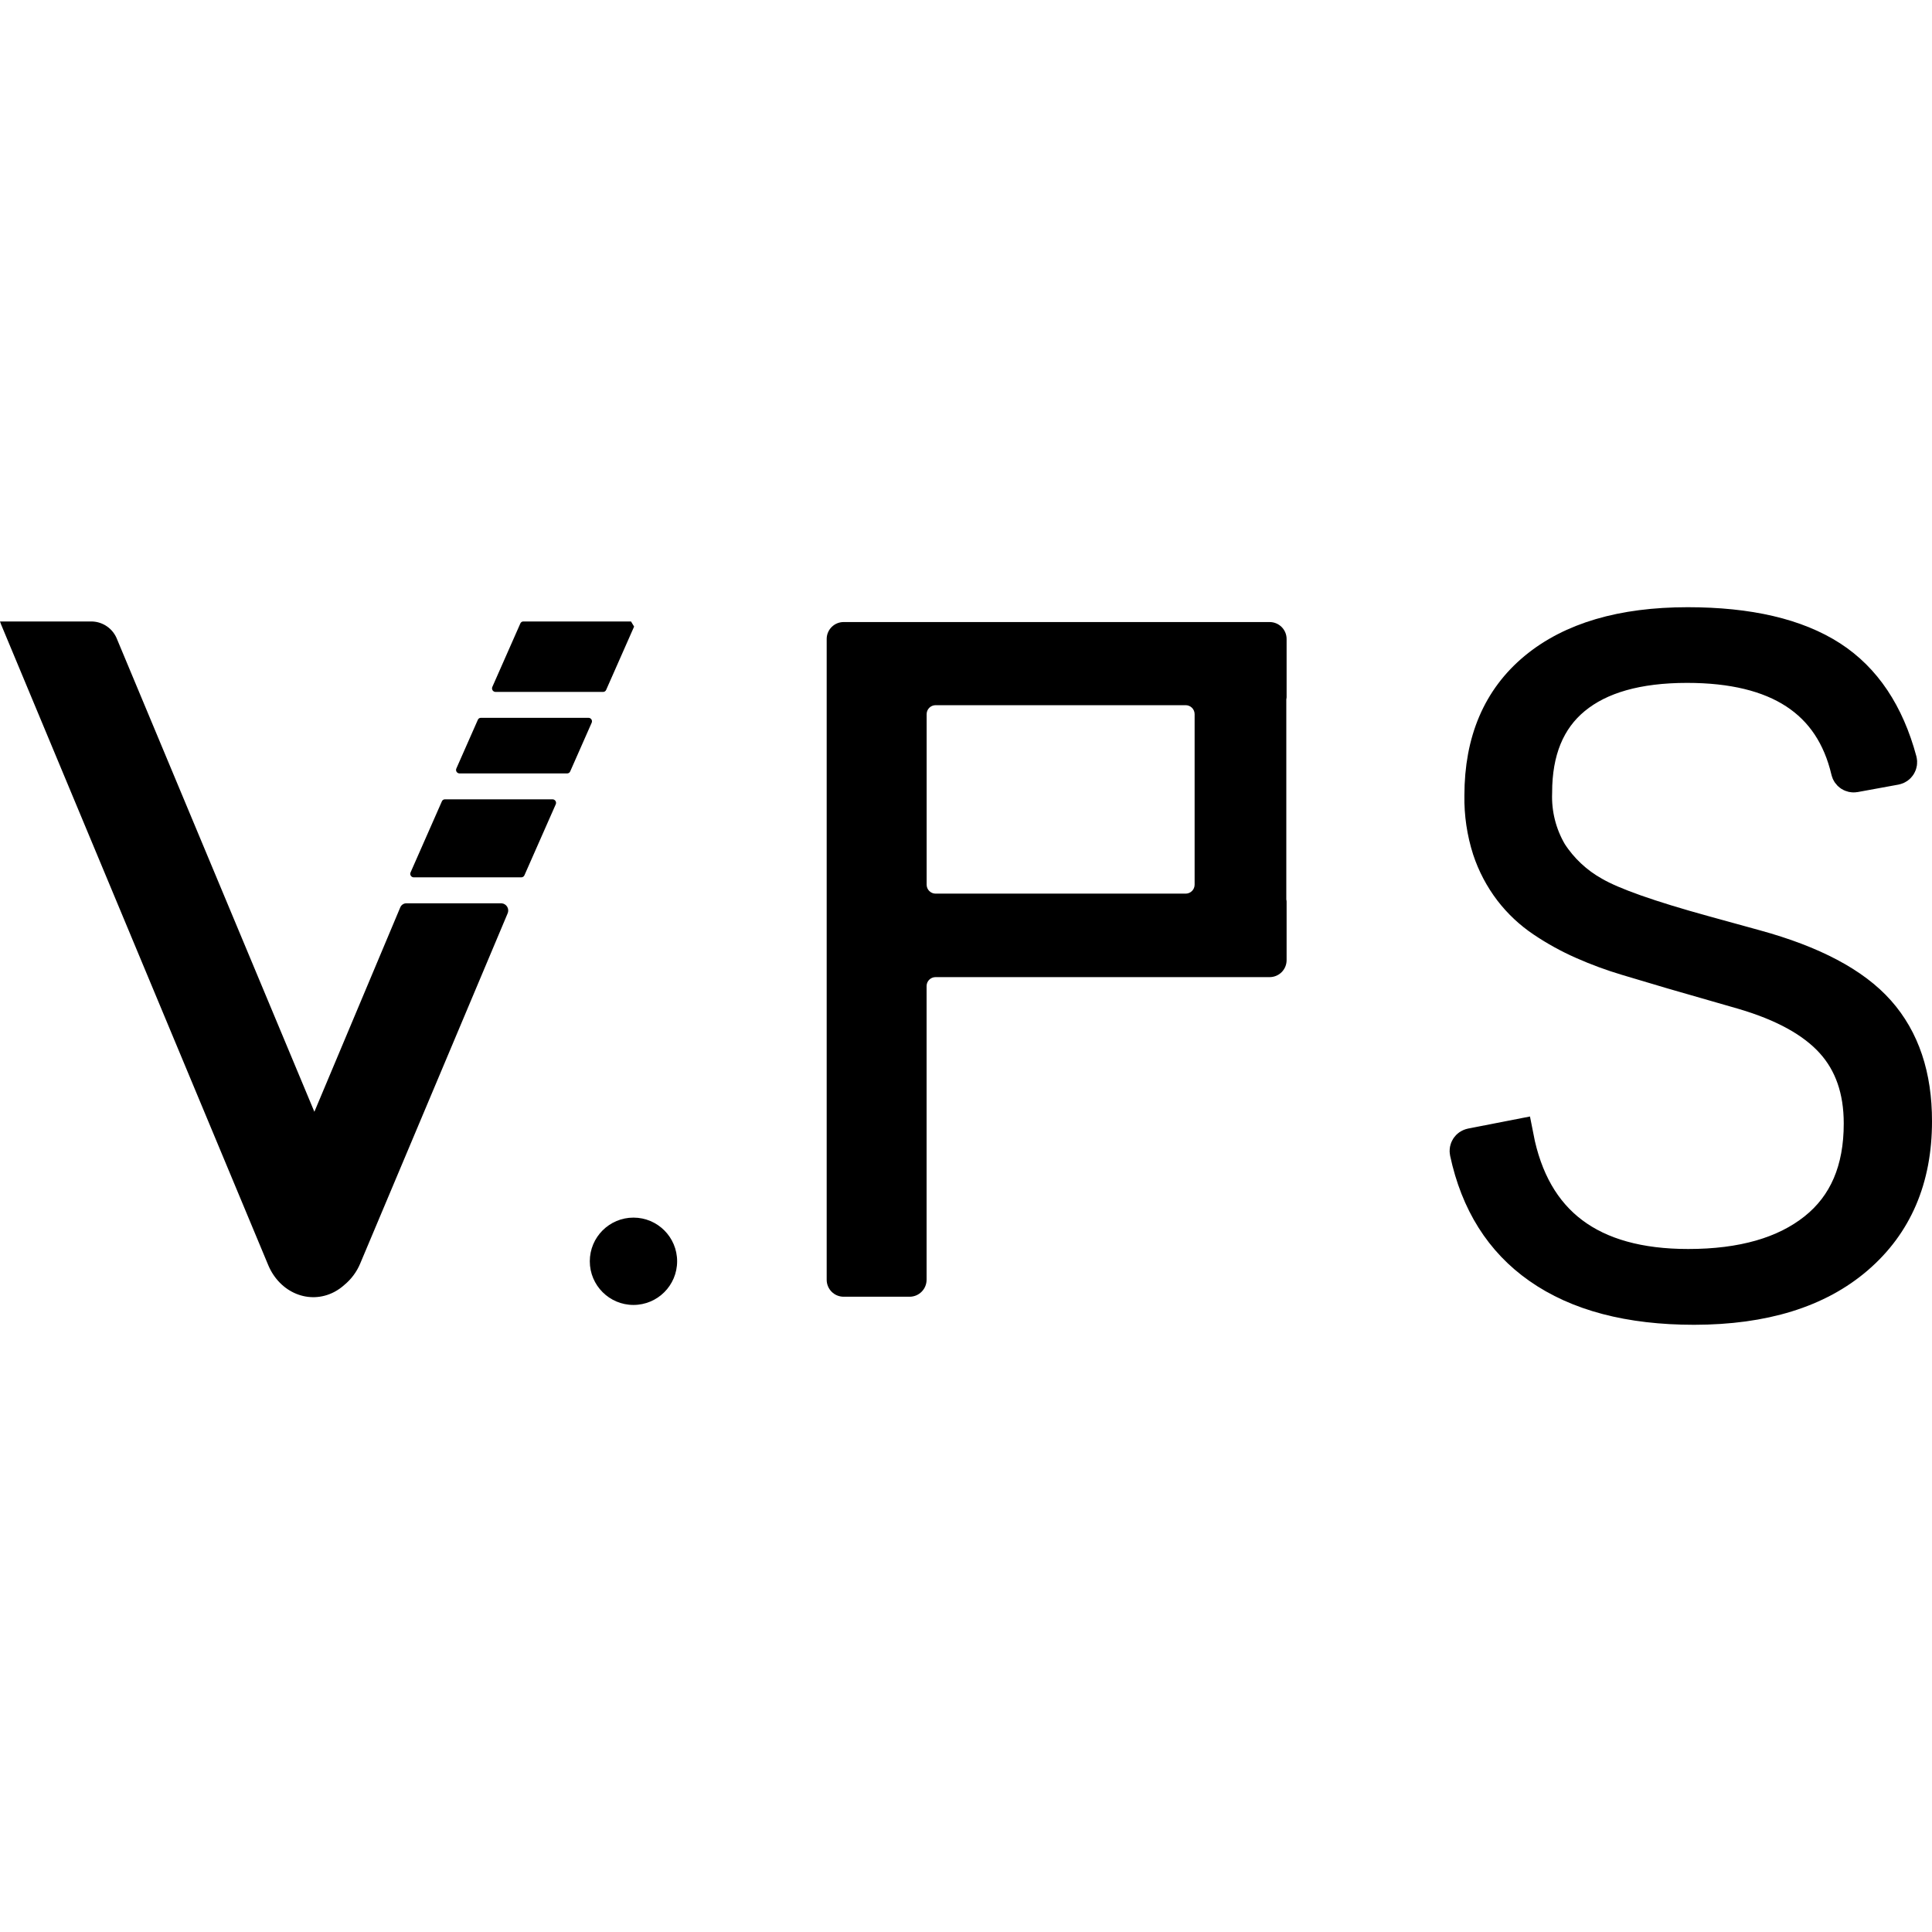
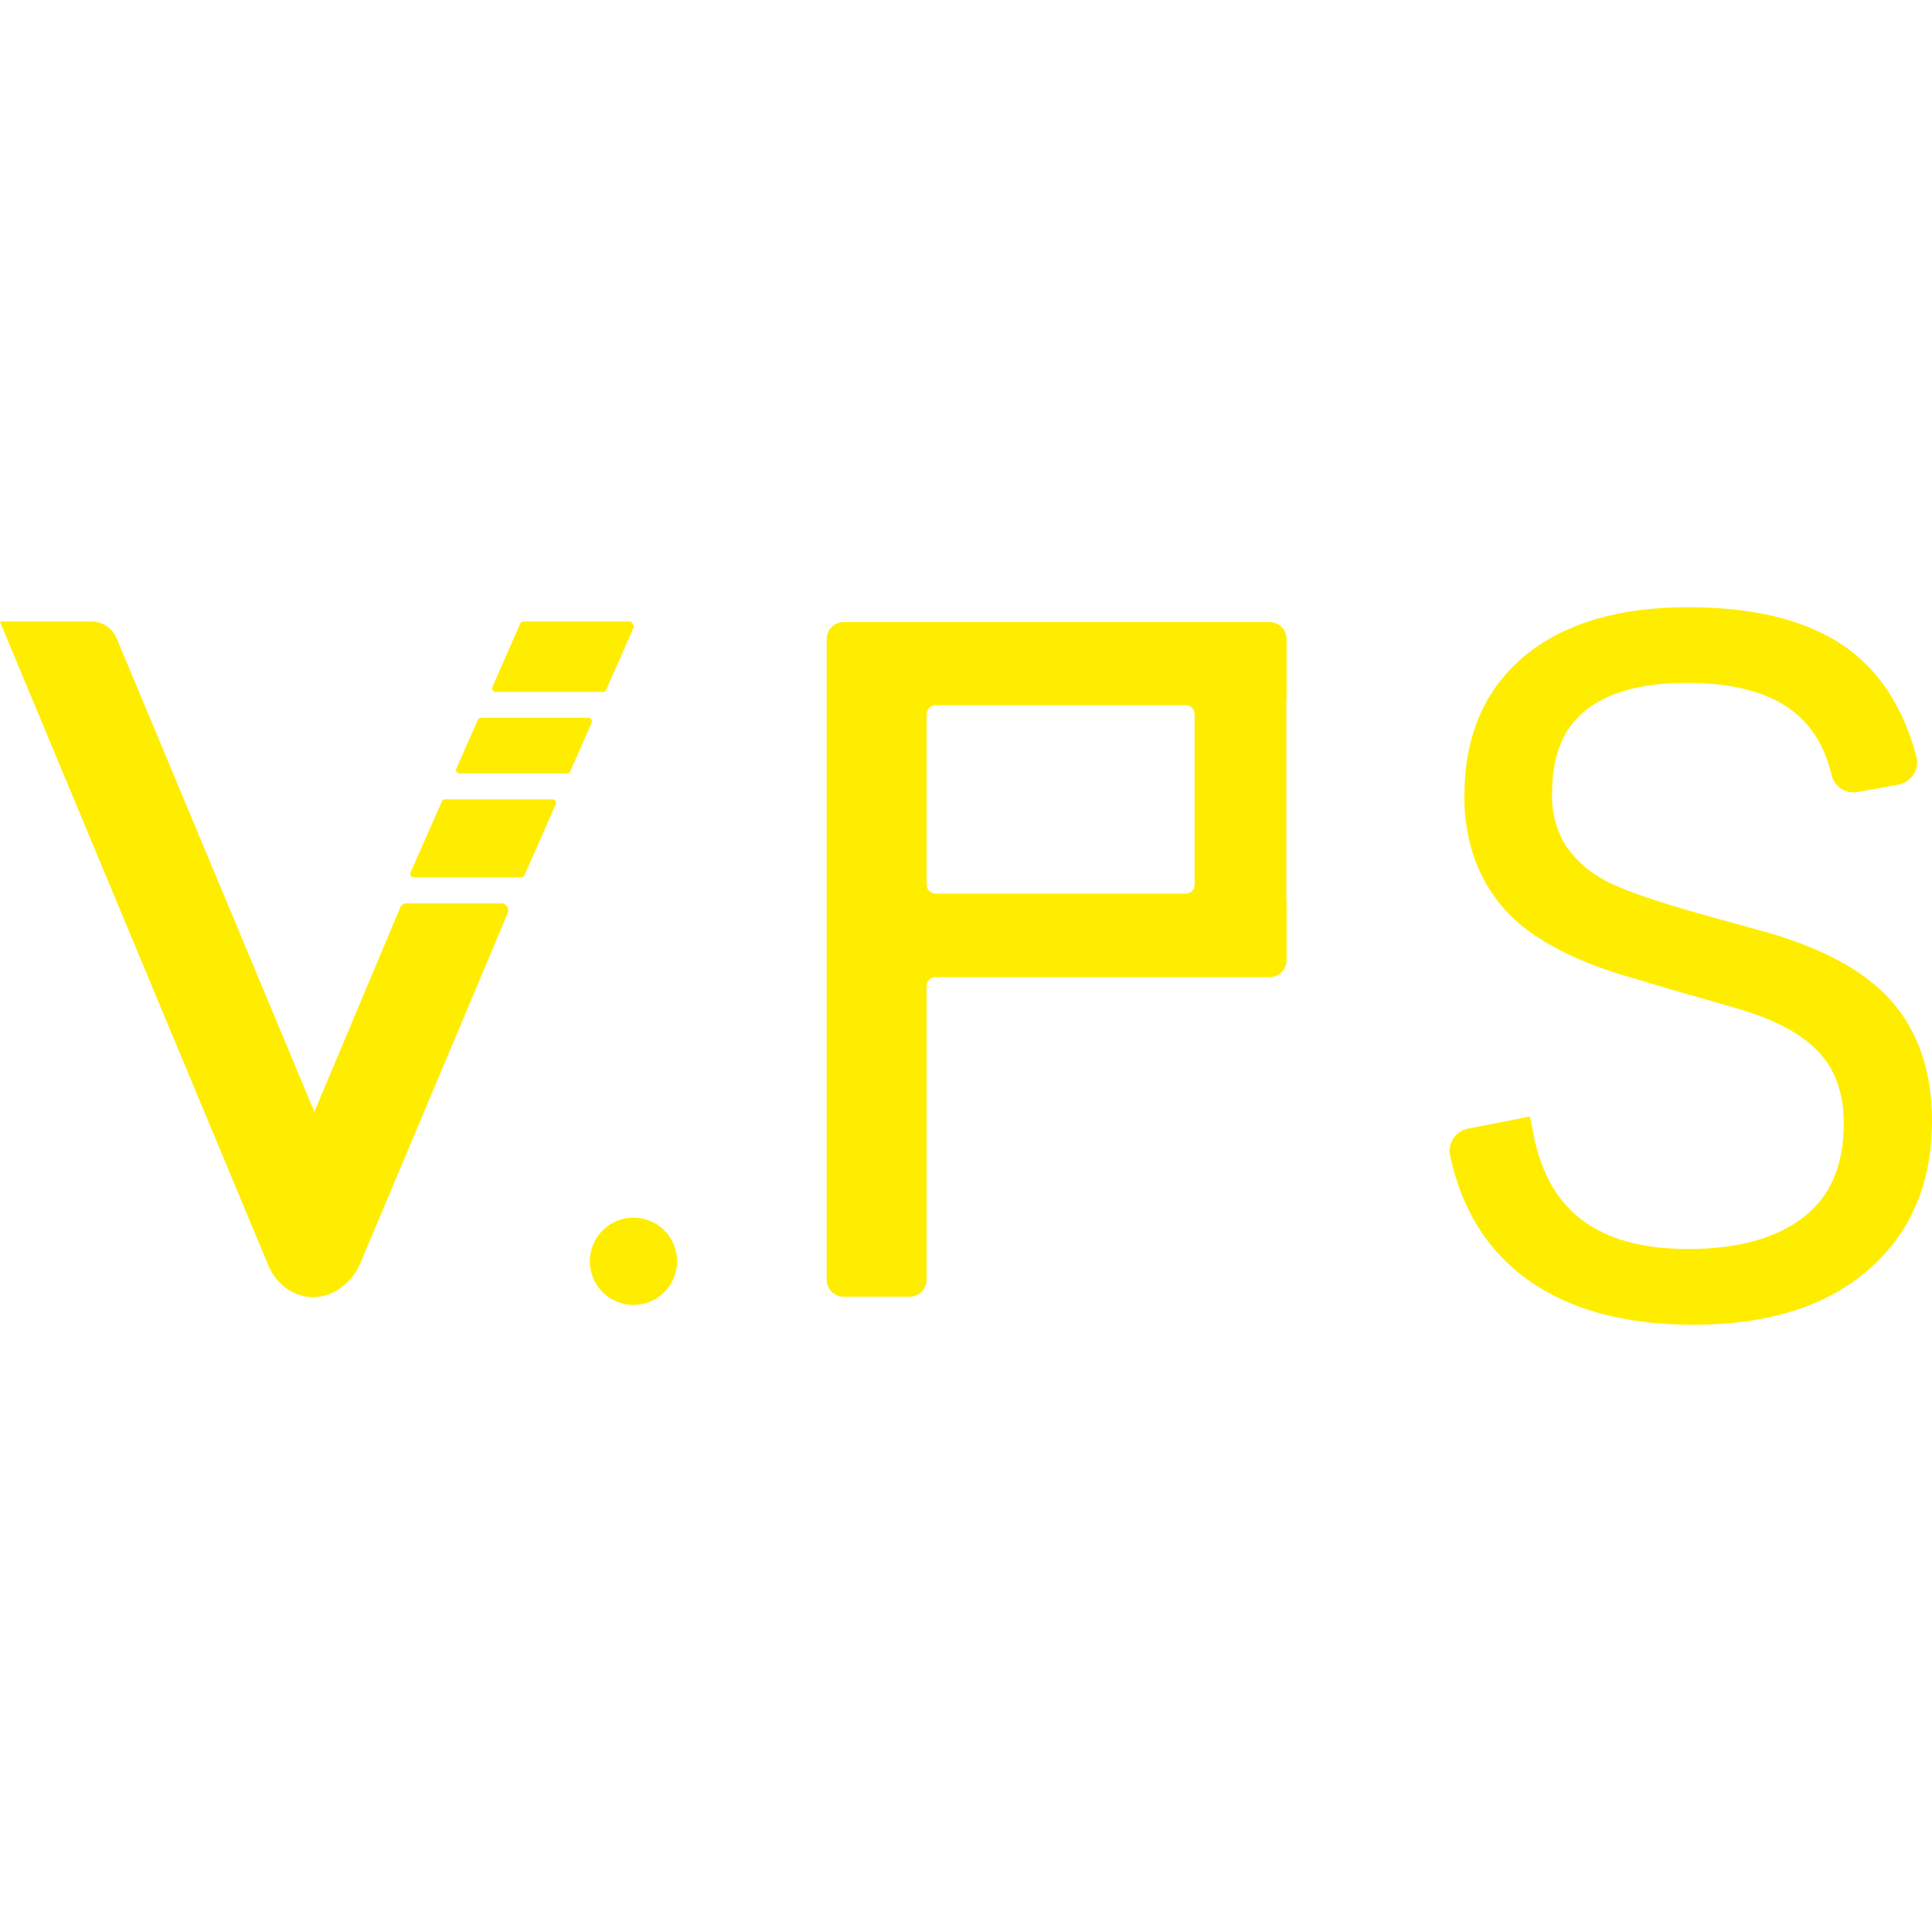
- <svg xmlns="http://www.w3.org/2000/svg" viewBox="0 -104.3 331.86 331.86" width="900" height="900">
+ <svg xmlns="http://www.w3.org/2000/svg" viewBox="0 -104.3 331.86 331.86" width="900" height="900" fill="#FFED00">
  <defs>
-     <style>.cls-1{stroke:#000;stroke-miterlimit:10;stroke-width:6px;}</style>
+     <style>.cls-1{stroke:#FFED00;stroke-miterlimit:10;stroke-width:6px;}</style>
  </defs>
  <g id="图层_2" data-name="图层 2">
    <g id="图层_1-2" data-name="图层 1">
      <path d="M101.11,19H82.59a.55.55,0,0,0-.51.34l-3.69,8.36a.6.6,0,0,0,.51.85H97.43a.55.55,0,0,0,.51-.34l3.69-8.36A.6.6,0,0,0,101.11,19Z" />
      <path d="M94.93,33H76.41a.56.56,0,0,0-.51.35L70.53,45.54a.6.6,0,0,0,.51.86H89.57a.59.59,0,0,0,.51-.35l5.37-12.17A.61.61,0,0,0,94.93,33Z" />
      <path d="M108.39,2.45H89.89a.55.55,0,0,0-.51.34l-4.81,10.9a.61.61,0,0,0,.51.86h18.53a.56.56,0,0,0,.51-.35l4.8-10.87Z" />
      <path d="M86.16,50.86H69.75a1.14,1.14,0,0,0-1,.71L54,86.67,20.11,5.51a4.76,4.76,0,0,0-4.32-3.06H0c.06.16.11.33.18.5L46.07,113c2,4.78,7.08,6.85,11.35,4.62h0a8.5,8.5,0,0,0,1.74-1.22,9.49,9.49,0,0,0,2.71-3.66L87.18,52.63A1.24,1.24,0,0,0,86.16,50.86Z" />
      <rect x="101.31" y="104.85" width="15" height="15" rx="7.5" />
      <path d="M221,15.46v-10a2.91,2.91,0,0,0-2.91-2.91H144.92A2.91,2.91,0,0,0,142,5.42v110.1a2.91,2.91,0,0,0,2.91,2.92h11.34a2.92,2.92,0,0,0,2.91-2.92V65.08a1.54,1.54,0,0,1,1.54-1.54h57.38A2.91,2.91,0,0,0,221,60.63V50.57a1.34,1.34,0,0,0-.05-.35V15.8A1.27,1.27,0,0,0,221,15.46Zm-15.8,32.2a1.54,1.54,0,0,1-1.54,1.54H160.71a1.54,1.54,0,0,1-1.54-1.54V18.37a1.54,1.54,0,0,1,1.54-1.54h42.95a1.54,1.54,0,0,1,1.54,1.54Z" />
      <path class="cls-1" d="M328.86,88.31q0,14.73-10,23.33T291,120.26q-16.63,0-26.59-7-9.63-6.75-12.39-19.67a.92.92,0,0,1,.72-1.09L260.43,91h0q4.31,22.24,29.55,22.24,14,0,21.87-6.27t7.85-18.31q0-8.65-4.9-14.07t-15.38-8.49L287.26,62.6c-2.55-.76-5.14-1.52-7.76-2.31a63.18,63.18,0,0,1-7.57-2.79,43.57,43.57,0,0,1-6.82-3.76,23.38,23.38,0,0,1-5.52-5.17,23.93,23.93,0,0,1-3.69-7,28.55,28.55,0,0,1-1.36-9.22q0-14,9.26-21.67T289.88,3q15.71,0,24.59,5.74,8.55,5.53,11.81,17.65a.92.92,0,0,1-.72,1.13l-7,1.28a.91.91,0,0,1-1.05-.7Q313.26,10,289.79,10,277,10,270.3,15.53t-6.69,16.34a19.12,19.12,0,0,0,2.62,10.39,21.18,21.18,0,0,0,7.48,7q4.86,2.82,19,6.71l8.78,2.42q14.77,4.05,21.08,11.16T328.86,88.31Z" />
    </g>
  </g>
</svg>
